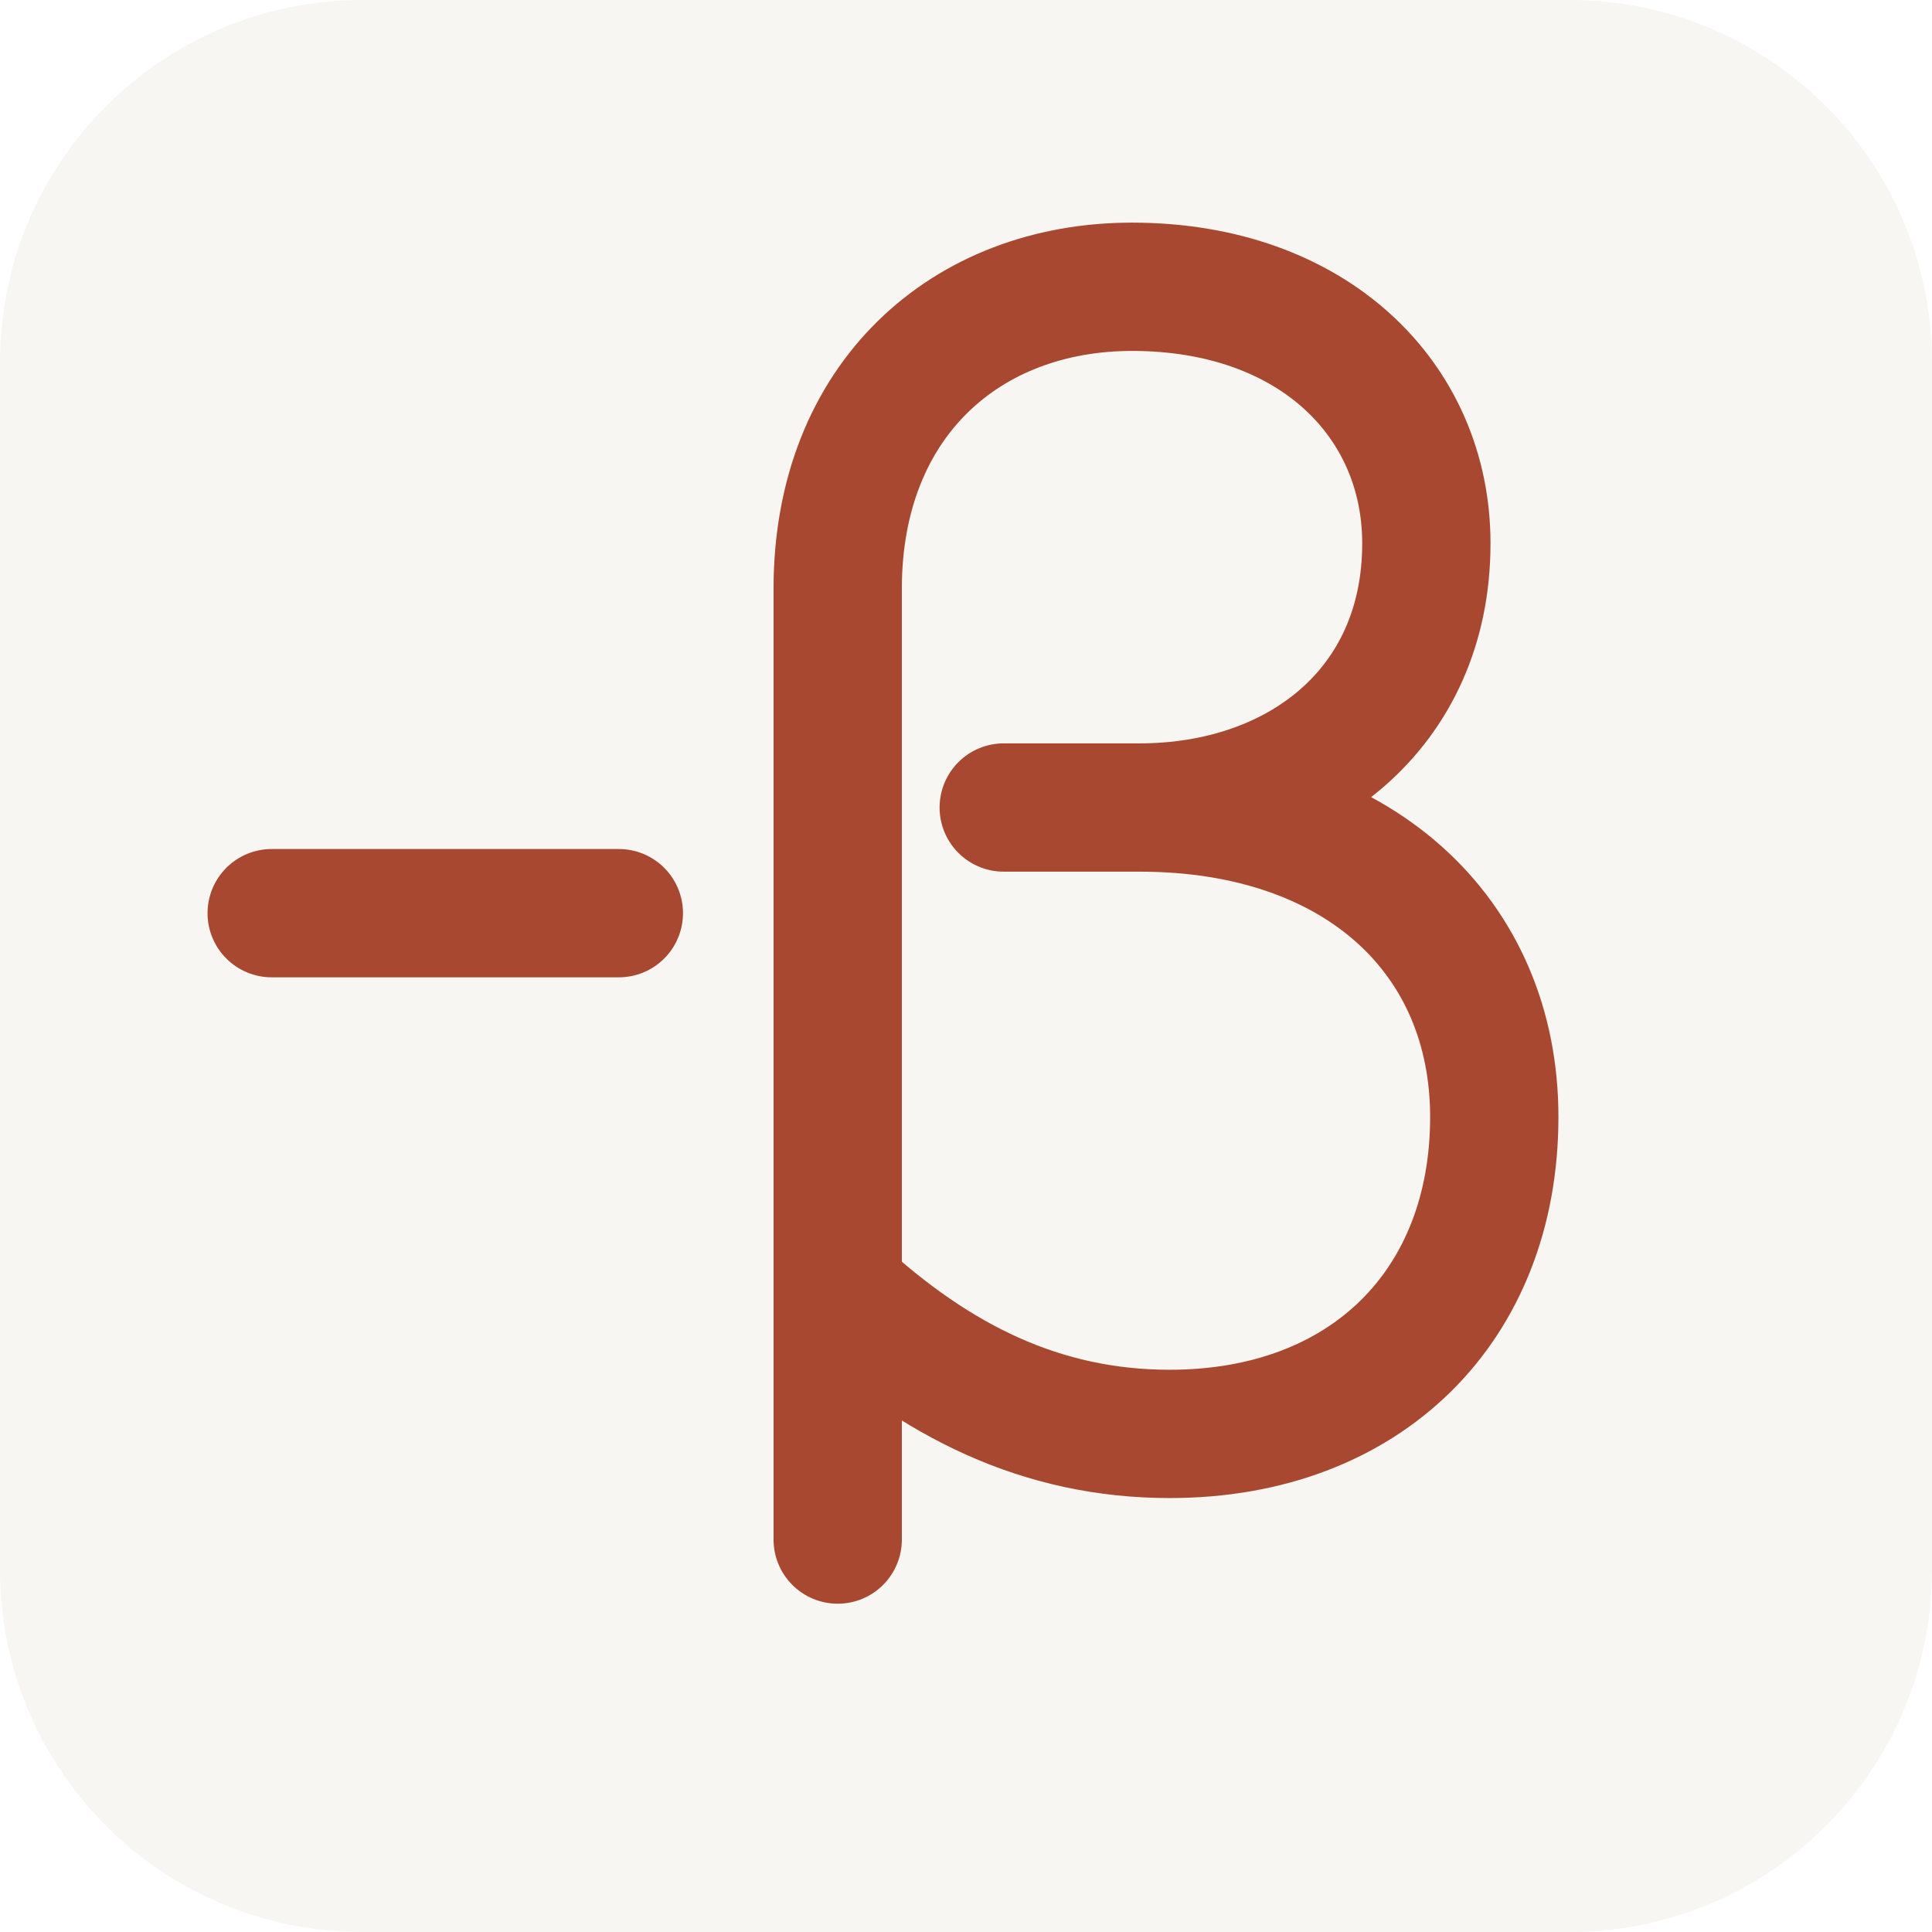
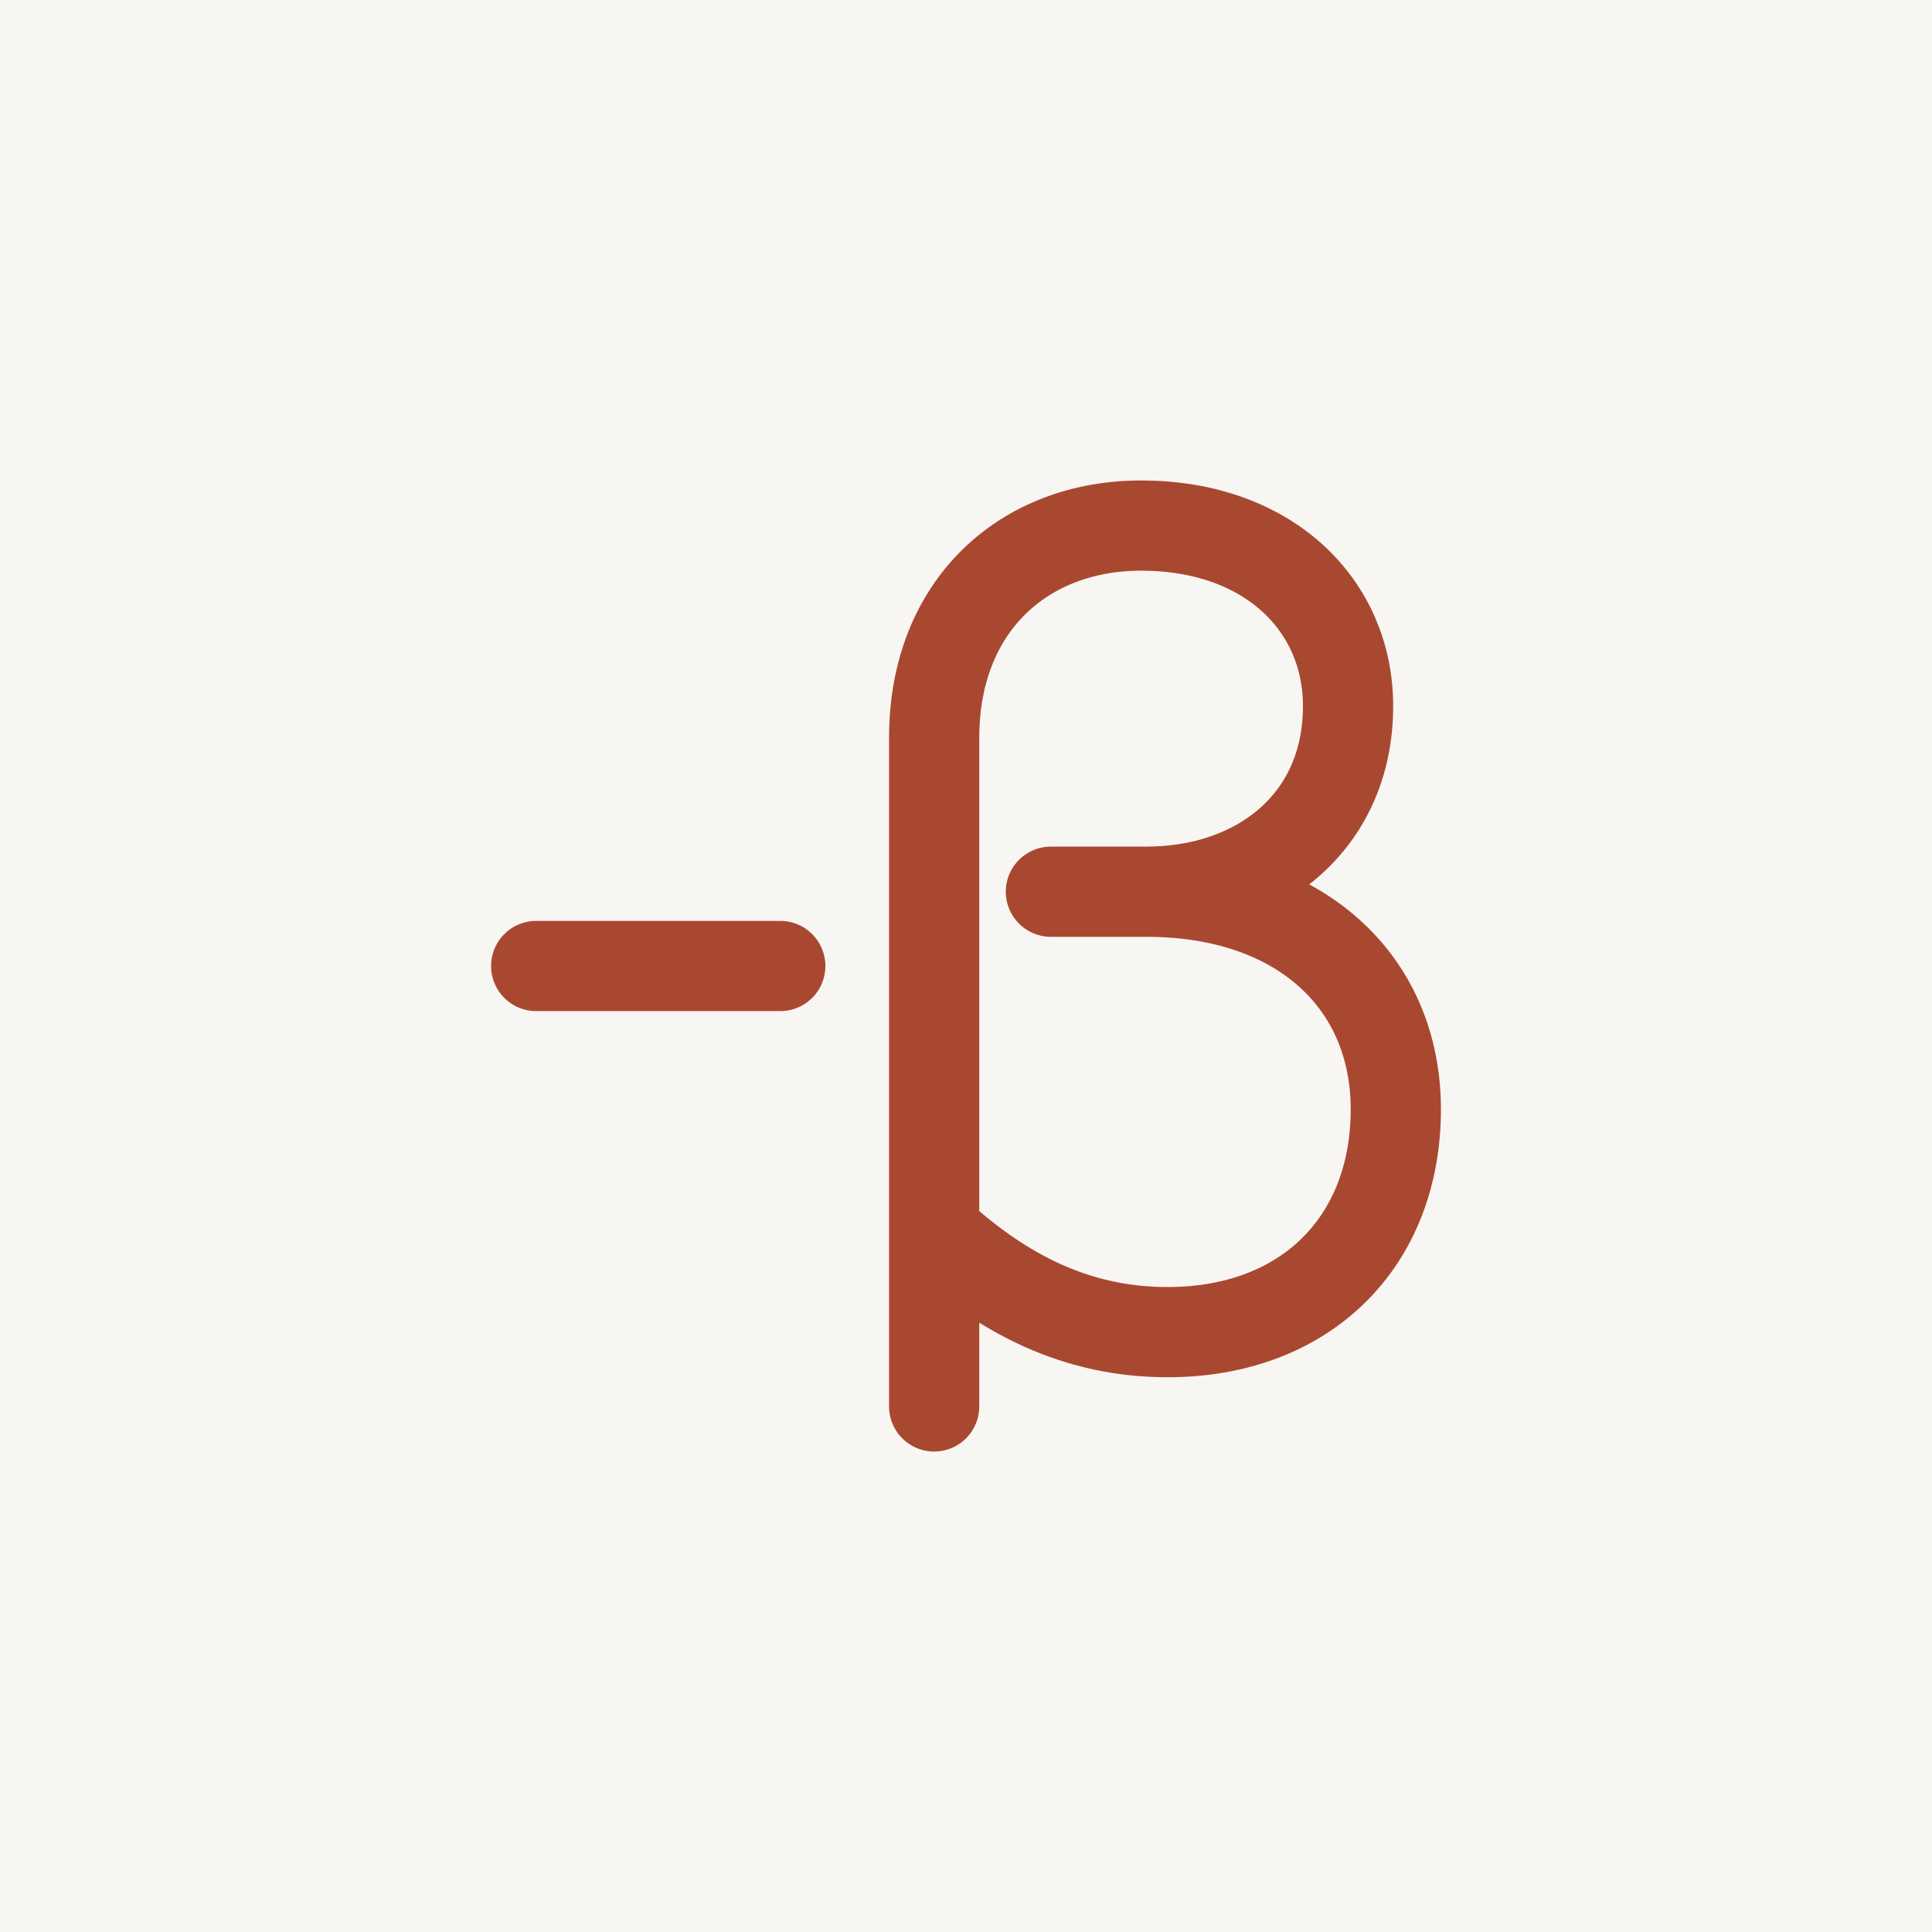
<svg xmlns="http://www.w3.org/2000/svg" width="256" height="256" viewBox="0 0 256 256">
-   <rect width="256" height="256" rx="48" fill="#f7f6f2" />
-   <path d="M36 121h46" stroke="#a94830" stroke-width="17" stroke-linecap="round" />
-   <path d="M111 204V78c0-25 17-40 39-40 24 0 39 15 39 34 0 22-17 35-38 35h-18m0 0h18c29 0 47 17 47 41 0 25-17 42-43 42-17 0-31-7-44-19" fill="none" stroke="#a94830" stroke-width="17" stroke-linecap="round" stroke-linejoin="round" />
+   <rect width="256" height="256" fill="#f7f6f2" />
+   <g transform="translate(38 38) scale(.703125) translate(11 7)">
+     <path d="M36 121h46" stroke="#a94830" stroke-width="17" stroke-linecap="round" />
+     <path d="M111 204V78c0-25 17-40 39-40 24 0 39 15 39 34 0 22-17 35-38 35h-18m0 0h18c29 0 47 17 47 41 0 25-17 42-43 42-17 0-31-7-44-19" fill="none" stroke="#a94830" stroke-width="17" stroke-linecap="round" stroke-linejoin="round" />
+   </g>
</svg>
